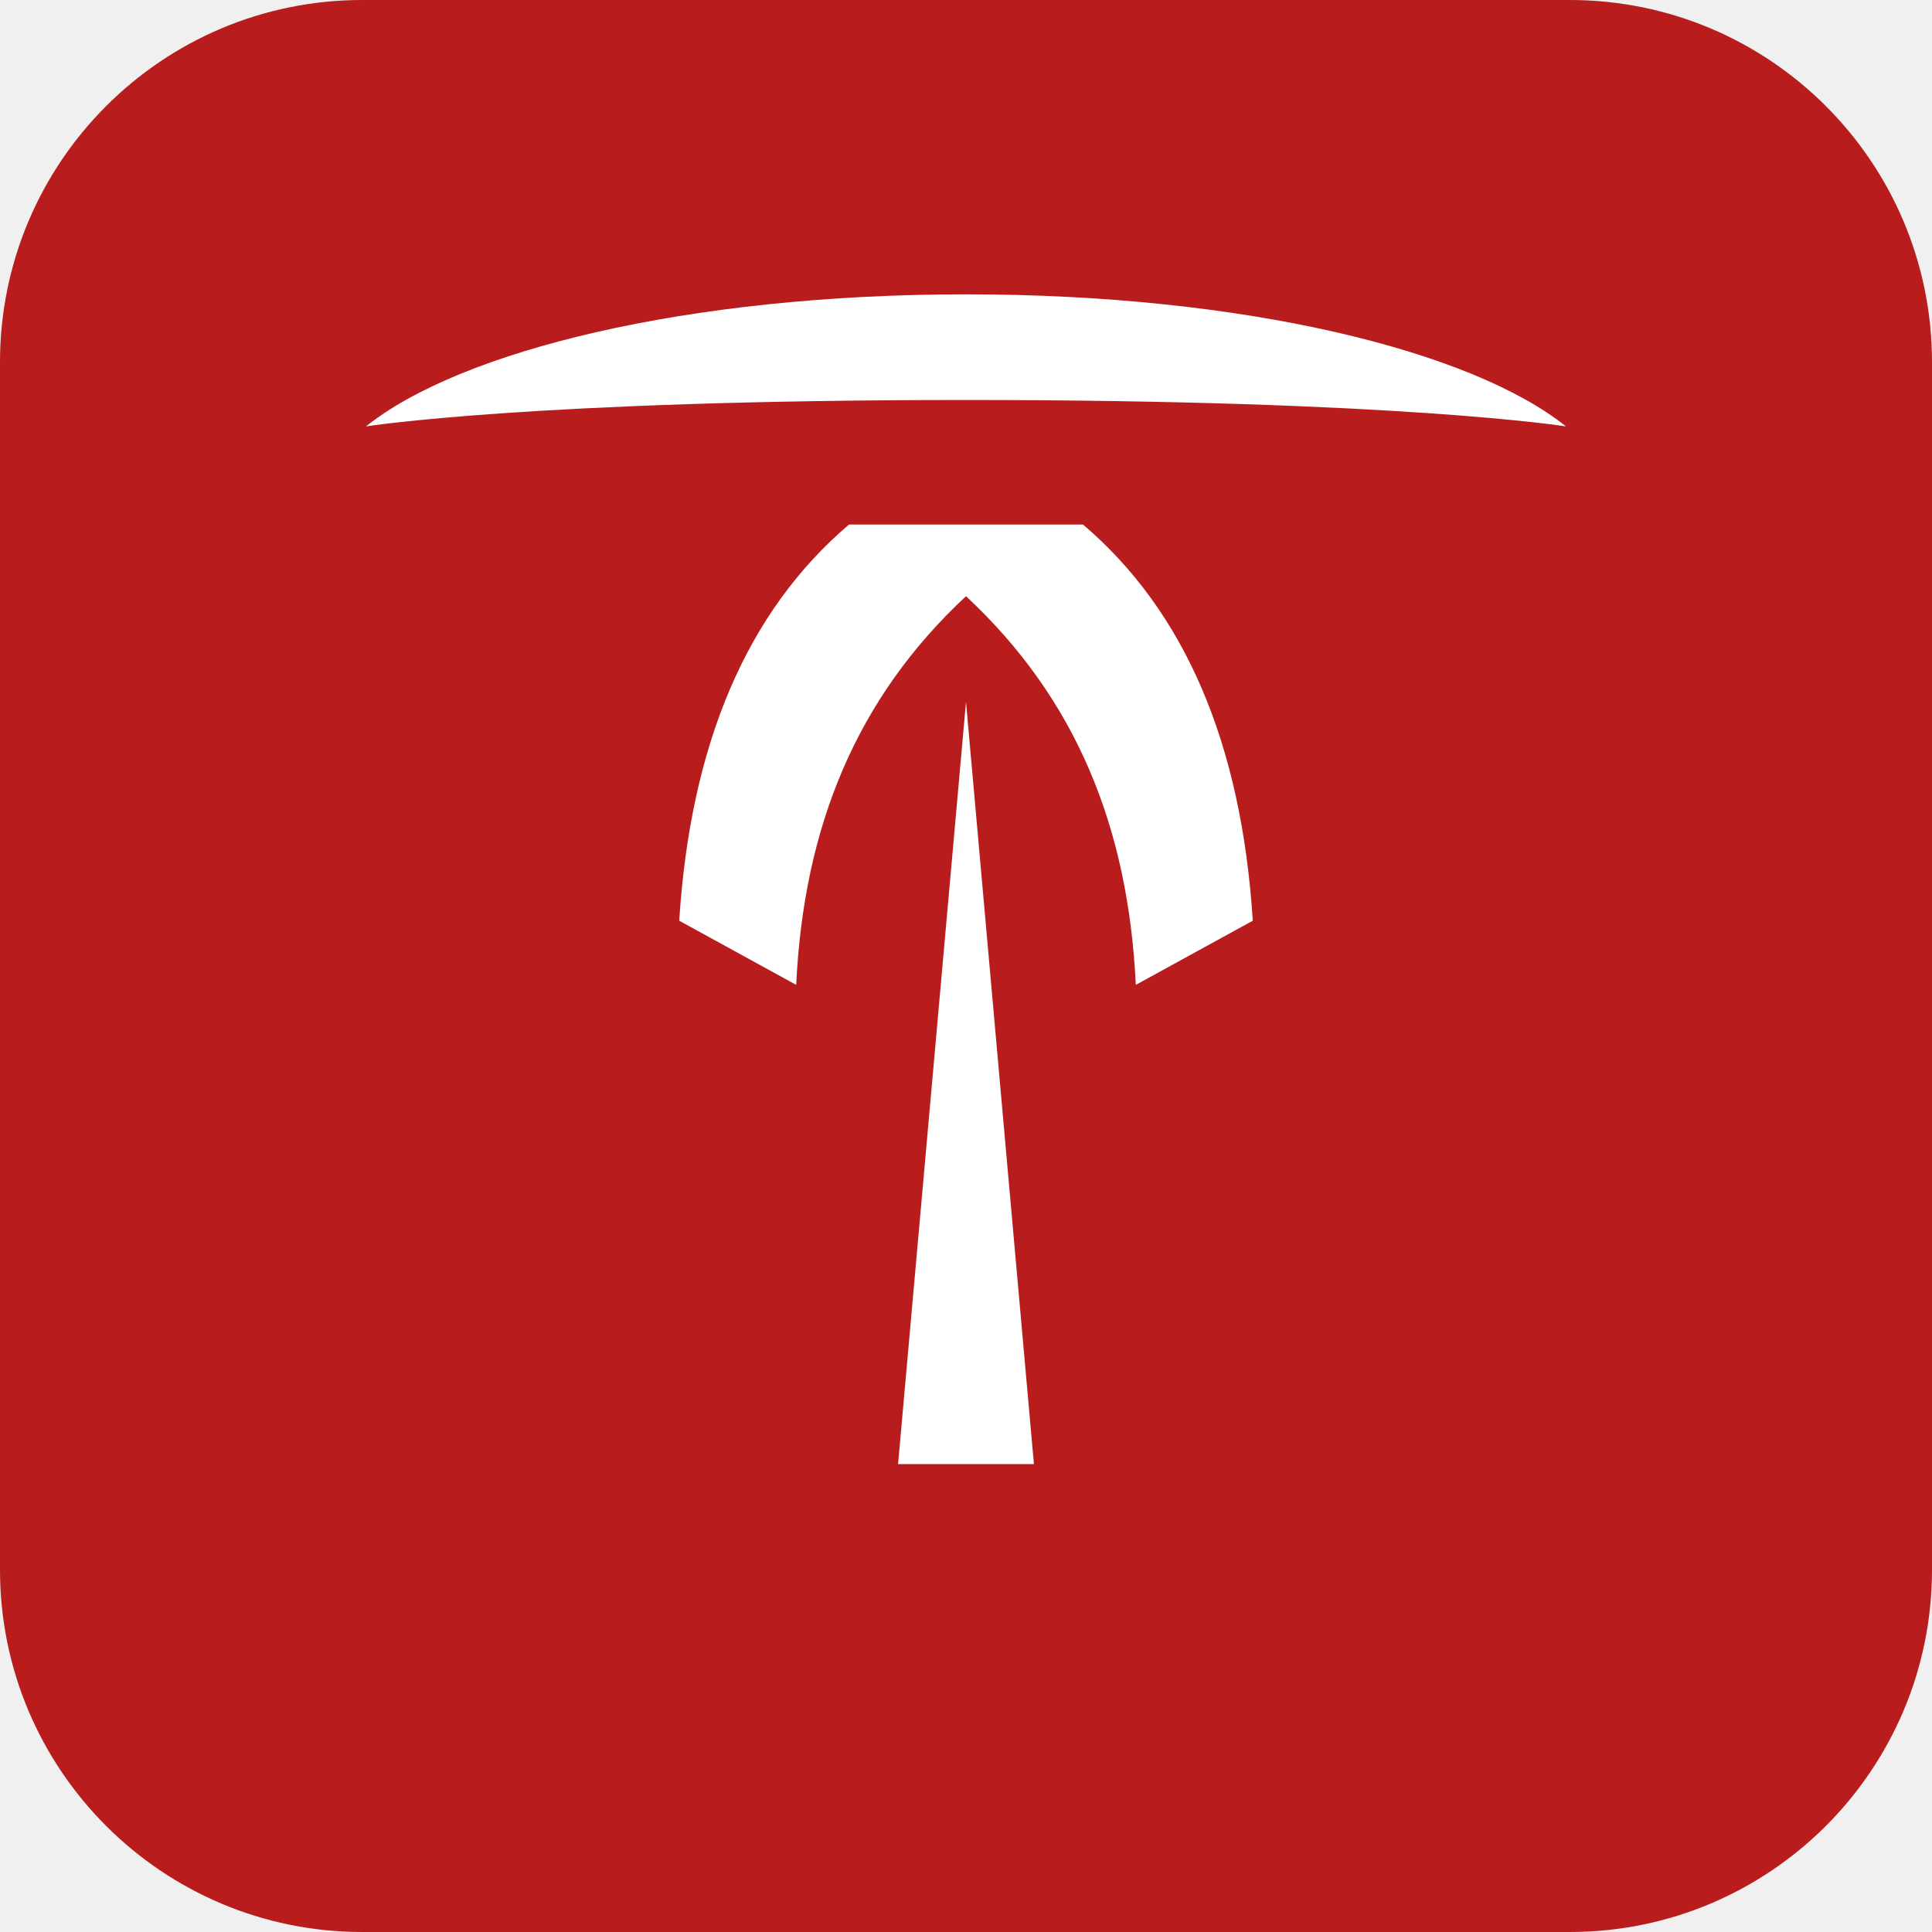
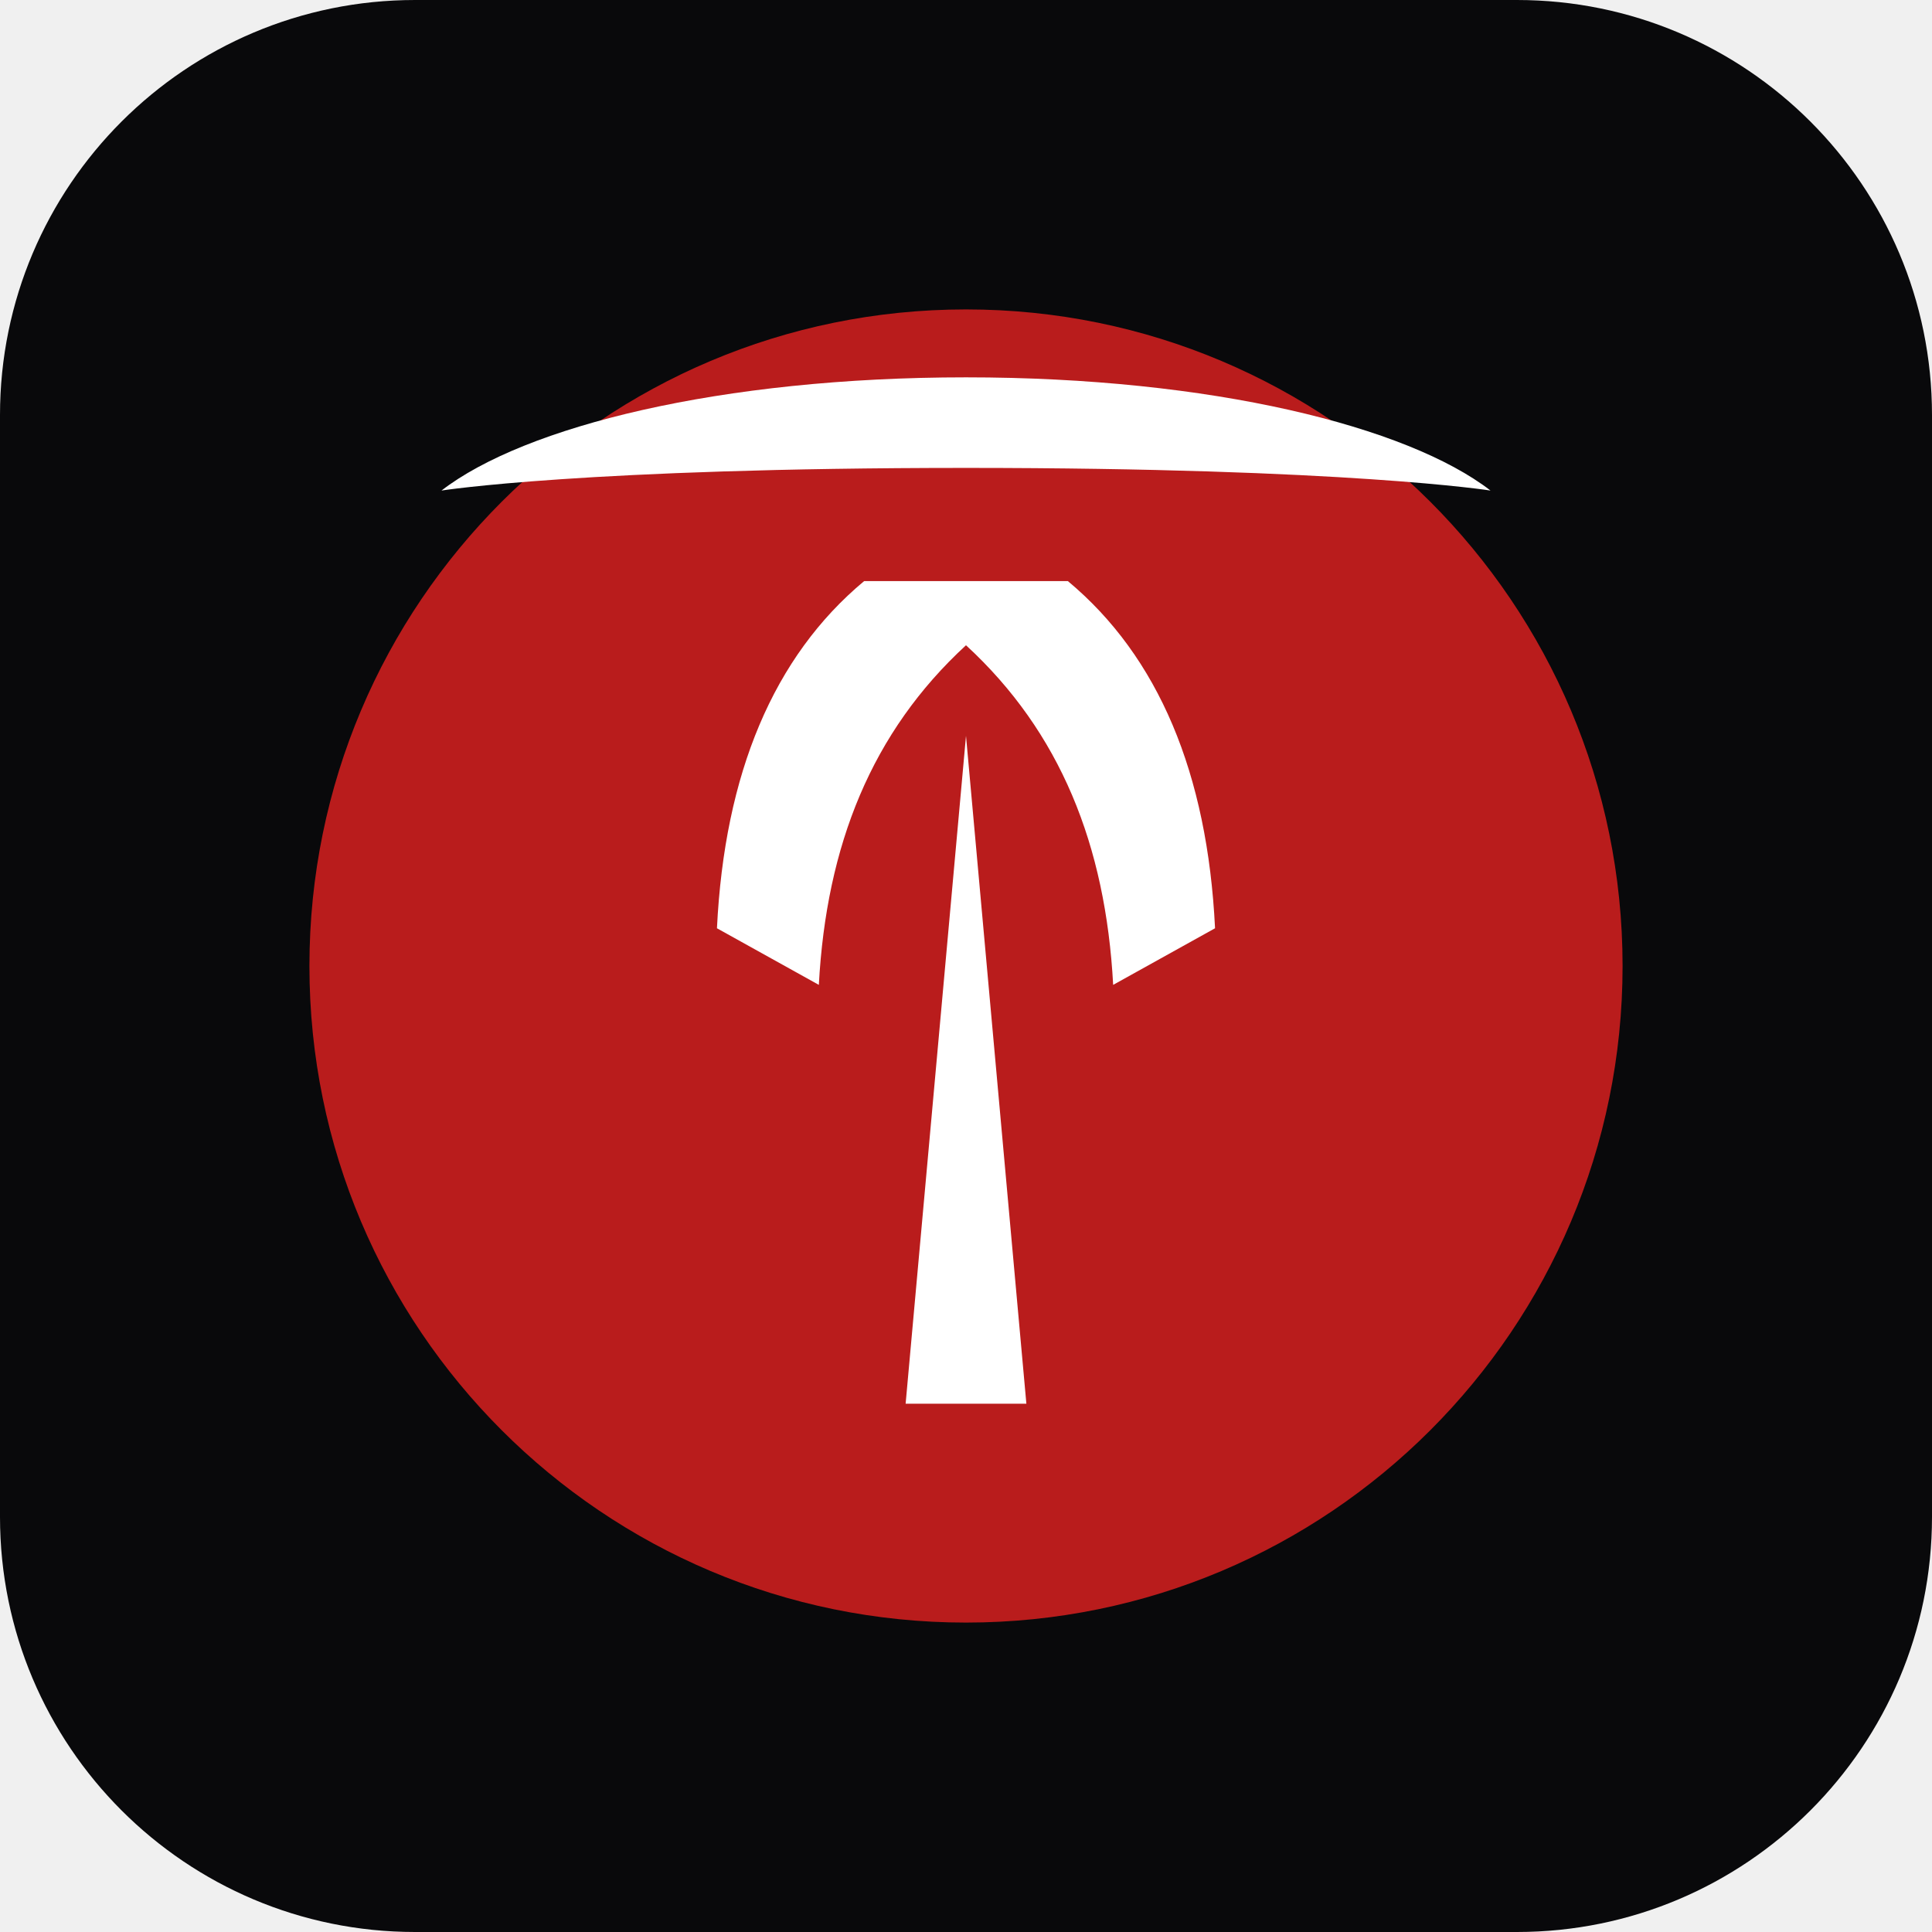
<svg xmlns="http://www.w3.org/2000/svg" viewBox="0 0 512 512">
-   <rect width="512" height="512" rx="96" fill="#b91c1c" />
-   <path d="M256 78c-74 0-134 15-159 35 0 0 44-7 159-7s159 7 159 7c-25-20-85-35-159-35zm-31 61c-27 23-42 58-45 105l31 17c2-42 16-76 45-103 29 27 43 61 45 103l31-17c-3-47-18-82-45-105h-62zm31 47-18 202h36l-18-202z" fill="white" />
+   <rect width="512" height="512" rx="110" fill="#09090b" />
+   <circle cx="256" cy="256" r="174" fill="#b91c1c" />
+   <path d="M256 100c-65 0-117 13-139 30 0 0 38-6 139-6s139 6 139 6c-22-17-74-30-139-30zm-27 54c-24 20-37 51-39 92l27 15c2-37 14-67 39-90 25 23 37 53 39 90l27-15c-2-41-15-72-39-92h-54zm27 41-16 177h32l-16-177z" fill="white" />
</svg>
